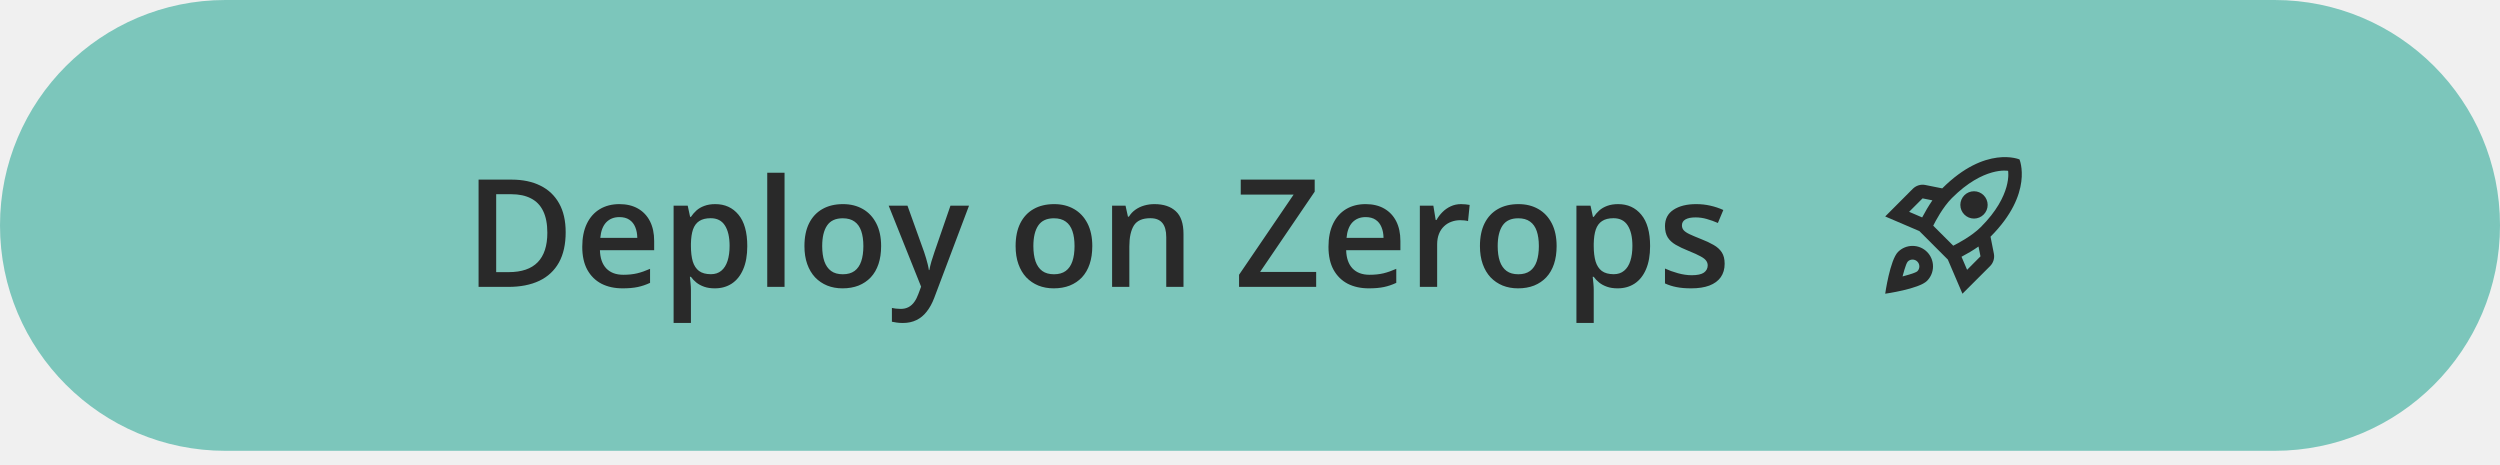
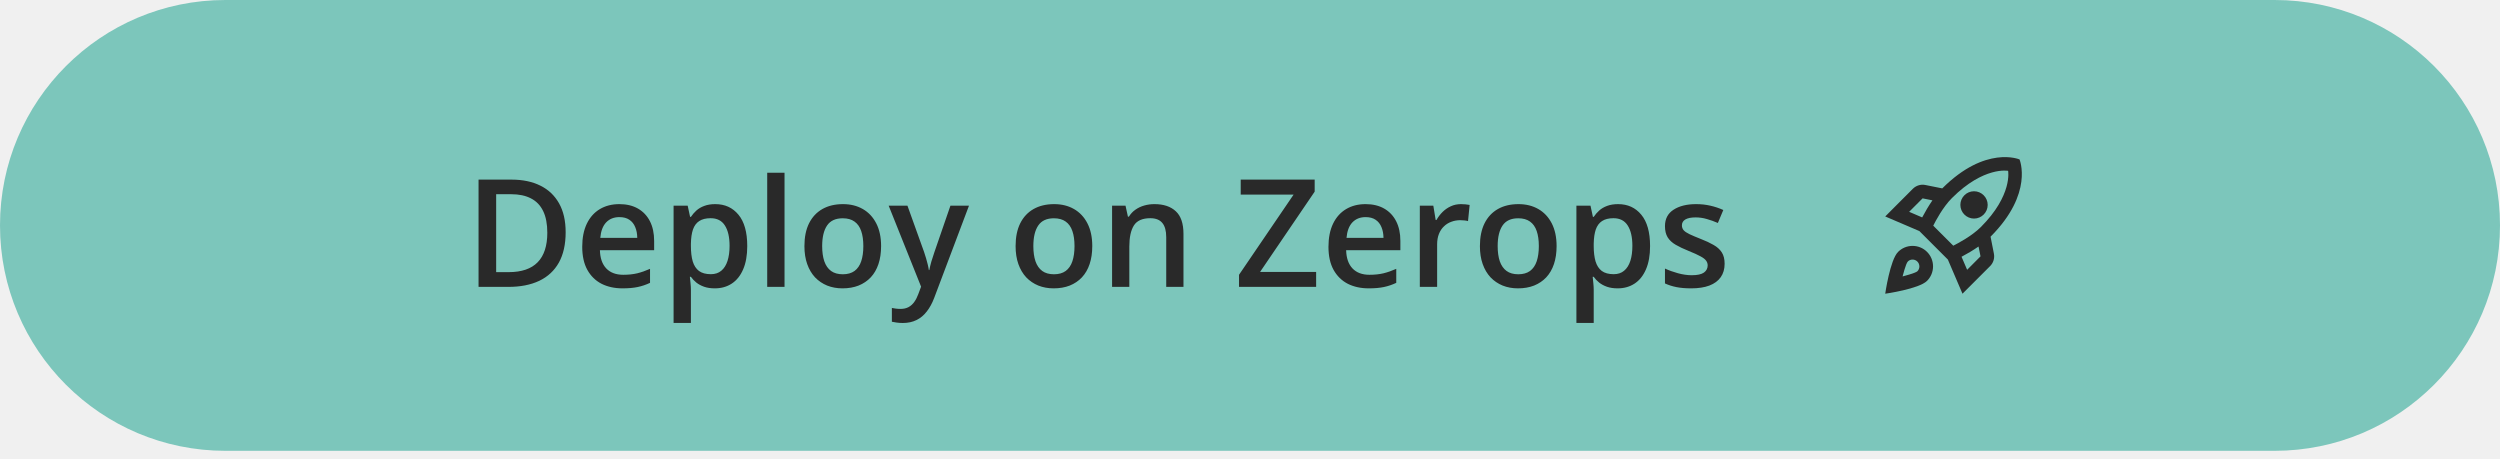
- <svg xmlns="http://www.w3.org/2000/svg" width="156" height="29" viewBox="0 0 156 29" fill="none">
+ <svg xmlns="http://www.w3.org/2000/svg" width="251" height="46" viewBox="0 0 251 46" fill="none">
  <g clip-path="url(#clip0_541_68)">
-     <path d="M141.934 0H14.066C6.297 0 0 6.297 0 14.066C0 21.834 6.297 28.131 14.066 28.131H141.934C149.703 28.131 156 21.834 156 14.066C156 6.297 149.703 0 141.934 0Z" fill="#7CC6BB" />
-     <path d="M35.298 14.491C35.298 15.245 35.158 15.875 34.877 16.382C34.596 16.885 34.189 17.265 33.654 17.522C33.12 17.775 32.476 17.902 31.722 17.902H29.863V11.208H31.924C32.617 11.208 33.215 11.333 33.718 11.583C34.222 11.83 34.611 12.198 34.886 12.687C35.161 13.172 35.298 13.773 35.298 14.491ZM34.154 14.523C34.154 13.973 34.066 13.521 33.892 13.167C33.722 12.813 33.468 12.551 33.132 12.38C32.8 12.206 32.389 12.119 31.901 12.119H30.962V16.981H31.741C32.549 16.981 33.154 16.775 33.554 16.363C33.954 15.951 34.154 15.338 34.154 14.523ZM38.65 12.737C39.102 12.737 39.489 12.83 39.813 13.016C40.136 13.203 40.385 13.466 40.559 13.808C40.733 14.15 40.82 14.559 40.82 15.036V15.612H37.436C37.449 16.104 37.58 16.482 37.83 16.748C38.084 17.013 38.438 17.146 38.892 17.146C39.216 17.146 39.506 17.116 39.762 17.055C40.022 16.991 40.289 16.897 40.564 16.775V17.65C40.31 17.769 40.052 17.856 39.79 17.911C39.527 17.966 39.213 17.993 38.847 17.993C38.349 17.993 37.911 17.897 37.532 17.705C37.157 17.509 36.862 17.22 36.649 16.835C36.438 16.45 36.333 15.973 36.333 15.402C36.333 14.834 36.429 14.352 36.621 13.955C36.814 13.558 37.084 13.256 37.432 13.048C37.78 12.841 38.186 12.737 38.65 12.737ZM38.65 13.547C38.311 13.547 38.036 13.657 37.825 13.877C37.618 14.097 37.496 14.419 37.459 14.843H39.767C39.764 14.59 39.721 14.366 39.639 14.17C39.559 13.975 39.437 13.822 39.272 13.712C39.111 13.602 38.903 13.547 38.65 13.547ZM44.634 12.737C45.236 12.737 45.718 12.957 46.081 13.396C46.447 13.836 46.63 14.489 46.63 15.356C46.63 15.93 46.545 16.414 46.374 16.807C46.206 17.198 45.969 17.494 45.664 17.696C45.362 17.894 45.01 17.993 44.606 17.993C44.35 17.993 44.127 17.96 43.938 17.892C43.749 17.825 43.587 17.738 43.453 17.631C43.318 17.522 43.205 17.403 43.114 17.274H43.05C43.065 17.396 43.079 17.532 43.091 17.682C43.106 17.828 43.114 17.963 43.114 18.085V20.15H42.033V12.833H42.913L43.063 13.534H43.114C43.208 13.39 43.323 13.257 43.457 13.135C43.594 13.013 43.759 12.917 43.952 12.847C44.147 12.774 44.374 12.737 44.634 12.737ZM44.346 13.616C44.049 13.616 43.811 13.676 43.631 13.795C43.454 13.911 43.325 14.086 43.242 14.321C43.163 14.556 43.12 14.851 43.114 15.205V15.356C43.114 15.731 43.152 16.05 43.228 16.313C43.308 16.572 43.438 16.771 43.617 16.908C43.801 17.042 44.048 17.11 44.359 17.11C44.622 17.11 44.839 17.038 45.01 16.894C45.184 16.751 45.313 16.546 45.399 16.281C45.484 16.015 45.527 15.702 45.527 15.342C45.527 14.796 45.429 14.372 45.234 14.069C45.041 13.767 44.745 13.616 44.346 13.616ZM48.956 17.902H47.876V10.777H48.956V17.902ZM54.982 15.356C54.982 15.777 54.927 16.151 54.817 16.478C54.707 16.804 54.547 17.081 54.336 17.306C54.125 17.529 53.872 17.7 53.576 17.819C53.28 17.935 52.946 17.993 52.573 17.993C52.225 17.993 51.906 17.935 51.617 17.819C51.326 17.7 51.074 17.529 50.861 17.306C50.65 17.081 50.487 16.804 50.371 16.478C50.255 16.151 50.197 15.777 50.197 15.356C50.197 14.797 50.293 14.324 50.485 13.937C50.681 13.546 50.958 13.248 51.319 13.044C51.679 12.839 52.108 12.737 52.605 12.737C53.072 12.737 53.484 12.839 53.842 13.044C54.199 13.248 54.478 13.546 54.679 13.937C54.881 14.327 54.982 14.8 54.982 15.356ZM51.305 15.356C51.305 15.725 51.349 16.041 51.438 16.304C51.53 16.566 51.67 16.768 51.859 16.908C52.048 17.046 52.292 17.114 52.592 17.114C52.891 17.114 53.135 17.046 53.324 16.908C53.513 16.768 53.652 16.566 53.741 16.304C53.83 16.041 53.874 15.725 53.874 15.356C53.874 14.987 53.83 14.674 53.741 14.417C53.652 14.158 53.513 13.961 53.324 13.827C53.135 13.689 52.889 13.621 52.587 13.621C52.141 13.621 51.816 13.77 51.612 14.069C51.407 14.368 51.305 14.797 51.305 15.356ZM55.453 12.833H56.626L57.665 15.727C57.71 15.858 57.752 15.988 57.788 16.116C57.828 16.241 57.862 16.365 57.889 16.487C57.92 16.609 57.944 16.731 57.962 16.853H57.99C58.02 16.694 58.063 16.517 58.118 16.322C58.176 16.124 58.24 15.925 58.31 15.727L59.309 12.833H60.467L58.292 18.598C58.167 18.927 58.013 19.208 57.83 19.44C57.649 19.675 57.436 19.852 57.189 19.971C56.941 20.093 56.659 20.154 56.342 20.154C56.189 20.154 56.056 20.145 55.943 20.127C55.83 20.112 55.734 20.095 55.655 20.076V19.216C55.719 19.231 55.8 19.245 55.898 19.257C55.995 19.269 56.096 19.275 56.2 19.275C56.392 19.275 56.558 19.237 56.699 19.161C56.839 19.084 56.958 18.976 57.056 18.836C57.154 18.698 57.234 18.541 57.299 18.364L57.477 17.888L55.453 12.833ZM68.159 15.356C68.159 15.777 68.104 16.151 67.994 16.478C67.884 16.804 67.724 17.081 67.514 17.306C67.303 17.529 67.049 17.7 66.753 17.819C66.457 17.935 66.123 17.993 65.751 17.993C65.403 17.993 65.084 17.935 64.794 17.819C64.504 17.7 64.252 17.529 64.038 17.306C63.828 17.081 63.664 16.804 63.548 16.478C63.432 16.151 63.374 15.777 63.374 15.356C63.374 14.797 63.47 14.324 63.663 13.937C63.858 13.546 64.136 13.248 64.496 13.044C64.856 12.839 65.285 12.737 65.783 12.737C66.25 12.737 66.662 12.839 67.019 13.044C67.376 13.248 67.656 13.546 67.857 13.937C68.058 14.327 68.159 14.8 68.159 15.356ZM64.482 15.356C64.482 15.725 64.527 16.041 64.615 16.304C64.707 16.566 64.847 16.768 65.036 16.908C65.226 17.046 65.47 17.114 65.769 17.114C66.068 17.114 66.312 17.046 66.501 16.908C66.691 16.768 66.829 16.566 66.918 16.304C67.007 16.041 67.051 15.725 67.051 15.356C67.051 14.987 67.007 14.674 66.918 14.417C66.829 14.158 66.691 13.961 66.501 13.827C66.312 13.689 66.067 13.621 65.764 13.621C65.319 13.621 64.994 13.77 64.789 14.069C64.585 14.368 64.482 14.797 64.482 15.356ZM72.037 12.737C72.608 12.737 73.052 12.885 73.37 13.181C73.69 13.474 73.85 13.946 73.85 14.596V17.902H72.774V14.797C72.774 14.404 72.694 14.109 72.532 13.914C72.37 13.715 72.12 13.616 71.781 13.616C71.289 13.616 70.947 13.767 70.755 14.069C70.566 14.372 70.471 14.81 70.471 15.383V17.902H69.395V12.833H70.233L70.384 13.52H70.444C70.553 13.343 70.689 13.198 70.851 13.085C71.016 12.969 71.199 12.882 71.401 12.824C71.605 12.766 71.817 12.737 72.037 12.737ZM82.129 17.902H77.317V17.146L80.723 12.142H77.422V11.208H82.037V11.959L78.63 16.968H82.129V17.902ZM85.215 12.737C85.666 12.737 86.054 12.83 86.377 13.016C86.701 13.203 86.95 13.466 87.124 13.808C87.297 14.15 87.385 14.559 87.385 15.036V15.612H84.001C84.013 16.104 84.145 16.482 84.395 16.748C84.648 17.013 85.002 17.146 85.457 17.146C85.781 17.146 86.071 17.116 86.327 17.055C86.587 16.991 86.854 16.897 87.128 16.775V17.65C86.875 17.769 86.617 17.856 86.355 17.911C86.092 17.966 85.778 17.993 85.411 17.993C84.914 17.993 84.476 17.897 84.097 17.705C83.722 17.509 83.427 17.22 83.213 16.835C83.003 16.45 82.897 15.973 82.897 15.402C82.897 14.834 82.994 14.352 83.186 13.955C83.378 13.558 83.649 13.256 83.996 13.048C84.345 12.841 84.75 12.737 85.215 12.737ZM85.215 13.547C84.876 13.547 84.601 13.657 84.39 13.877C84.183 14.097 84.061 14.419 84.024 14.843H86.332C86.329 14.59 86.286 14.366 86.203 14.17C86.124 13.975 86.002 13.822 85.837 13.712C85.675 13.602 85.468 13.547 85.215 13.547ZM91.167 12.737C91.252 12.737 91.345 12.742 91.446 12.751C91.547 12.76 91.633 12.772 91.707 12.787L91.606 13.795C91.542 13.776 91.463 13.763 91.368 13.753C91.276 13.744 91.194 13.74 91.121 13.74C90.929 13.74 90.745 13.772 90.571 13.836C90.397 13.897 90.243 13.992 90.109 14.12C89.975 14.245 89.869 14.402 89.793 14.591C89.717 14.781 89.678 15 89.678 15.251V17.902H88.598V12.833H89.441L89.587 13.726H89.638C89.738 13.546 89.863 13.381 90.013 13.232C90.163 13.082 90.334 12.963 90.526 12.874C90.721 12.783 90.934 12.737 91.167 12.737ZM97.133 15.356C97.133 15.777 97.078 16.151 96.968 16.478C96.858 16.804 96.698 17.081 96.487 17.306C96.276 17.529 96.023 17.7 95.727 17.819C95.431 17.935 95.097 17.993 94.724 17.993C94.376 17.993 94.058 17.935 93.767 17.819C93.477 17.7 93.225 17.529 93.012 17.306C92.801 17.081 92.638 16.804 92.522 16.478C92.406 16.151 92.348 15.777 92.348 15.356C92.348 14.797 92.444 14.324 92.636 13.937C92.832 13.546 93.11 13.248 93.47 13.044C93.83 12.839 94.259 12.737 94.757 12.737C95.223 12.737 95.635 12.839 95.993 13.044C96.35 13.248 96.629 13.546 96.831 13.937C97.032 14.327 97.133 14.8 97.133 15.356ZM93.456 15.356C93.456 15.725 93.5 16.041 93.589 16.304C93.68 16.566 93.821 16.768 94.01 16.908C94.199 17.046 94.443 17.114 94.743 17.114C95.042 17.114 95.286 17.046 95.475 16.908C95.664 16.768 95.803 16.566 95.892 16.304C95.98 16.041 96.025 15.725 96.025 15.356C96.025 14.987 95.98 14.674 95.892 14.417C95.803 14.158 95.664 13.961 95.475 13.827C95.286 13.689 95.04 13.621 94.738 13.621C94.292 13.621 93.967 13.77 93.763 14.069C93.558 14.368 93.456 14.797 93.456 15.356ZM100.97 12.737C101.571 12.737 102.053 12.957 102.416 13.396C102.783 13.836 102.966 14.489 102.966 15.356C102.966 15.93 102.88 16.414 102.71 16.807C102.542 17.198 102.305 17.494 102 17.696C101.698 17.894 101.345 17.993 100.942 17.993C100.686 17.993 100.463 17.96 100.274 17.892C100.084 17.825 99.922 17.738 99.788 17.631C99.654 17.522 99.541 17.403 99.449 17.274H99.385C99.401 17.396 99.414 17.532 99.427 17.682C99.442 17.828 99.449 17.963 99.449 18.085V20.15H98.369V12.833H99.248L99.399 13.534H99.449C99.544 13.39 99.659 13.257 99.793 13.135C99.93 13.013 100.095 12.917 100.287 12.847C100.482 12.774 100.71 12.737 100.97 12.737ZM100.681 13.616C100.385 13.616 100.147 13.676 99.967 13.795C99.79 13.911 99.66 14.086 99.578 14.321C99.498 14.556 99.456 14.851 99.449 15.205V15.356C99.449 15.731 99.488 16.05 99.564 16.313C99.643 16.572 99.773 16.771 99.953 16.908C100.136 17.042 100.384 17.11 100.695 17.11C100.957 17.11 101.174 17.038 101.345 16.894C101.519 16.751 101.649 16.546 101.734 16.281C101.82 16.015 101.862 15.702 101.862 15.342C101.862 14.796 101.765 14.372 101.569 14.069C101.377 13.767 101.081 13.616 100.681 13.616ZM107.618 16.455C107.618 16.788 107.537 17.068 107.375 17.297C107.213 17.526 106.977 17.7 106.665 17.819C106.357 17.935 105.979 17.993 105.53 17.993C105.176 17.993 104.871 17.967 104.614 17.915C104.361 17.867 104.121 17.79 103.895 17.686V16.757C104.137 16.87 104.406 16.968 104.706 17.05C105.008 17.133 105.293 17.174 105.562 17.174C105.916 17.174 106.171 17.119 106.327 17.009C106.482 16.896 106.56 16.746 106.56 16.56C106.56 16.45 106.528 16.353 106.464 16.267C106.403 16.179 106.287 16.088 106.116 15.997C105.948 15.902 105.701 15.789 105.374 15.658C105.054 15.53 104.784 15.402 104.564 15.274C104.344 15.145 104.177 14.991 104.065 14.811C103.952 14.628 103.895 14.395 103.895 14.111C103.895 13.662 104.072 13.322 104.426 13.09C104.784 12.854 105.255 12.737 105.841 12.737C106.153 12.737 106.445 12.769 106.72 12.833C106.998 12.894 107.27 12.984 107.535 13.103L107.196 13.914C106.968 13.813 106.737 13.731 106.505 13.666C106.276 13.599 106.043 13.566 105.804 13.566C105.527 13.566 105.315 13.608 105.168 13.694C105.025 13.779 104.953 13.902 104.953 14.06C104.953 14.179 104.988 14.28 105.058 14.362C105.128 14.445 105.249 14.527 105.42 14.61C105.594 14.692 105.835 14.794 106.143 14.916C106.445 15.032 106.707 15.155 106.926 15.283C107.149 15.408 107.32 15.562 107.439 15.745C107.558 15.928 107.618 16.165 107.618 16.455Z" fill="#292929" />
-     <mask id="mask0_541_68" style="mask-type:luminance" maskUnits="userSpaceOnUse" x="116" y="8" width="12" height="12">
-       <path d="M127.015 8.951H116.785V19.181H127.015V8.951Z" fill="white" />
+     <path d="M228.369 0H22.631C10.132 0 0 10.132 0 22.631C0 35.13 10.132 45.262 22.631 45.262H228.369C240.868 45.262 251 35.13 251 22.631C251 10.132 240.868 0 228.369 0Z" fill="#7CC6BB" />
+     <path d="M56.791 23.315C56.791 24.529 56.566 25.543 56.114 26.358C55.662 27.168 55.006 27.78 54.147 28.192C53.287 28.6 52.251 28.804 51.038 28.804H48.047V18.033H51.362C52.477 18.033 53.44 18.235 54.25 18.637C55.06 19.035 55.686 19.627 56.128 20.413C56.57 21.194 56.791 22.161 56.791 23.315ZM54.95 23.367C54.95 22.483 54.81 21.756 54.53 21.186C54.255 20.617 53.847 20.194 53.307 19.919C52.772 19.639 52.111 19.499 51.325 19.499H49.815V27.323H51.067C52.369 27.323 53.341 26.991 53.985 26.328C54.628 25.665 54.95 24.678 54.95 23.367ZM62.184 20.494C62.911 20.494 63.535 20.644 64.055 20.943C64.576 21.243 64.976 21.668 65.256 22.218C65.536 22.768 65.676 23.426 65.676 24.192V25.12H60.232C60.251 25.911 60.463 26.52 60.865 26.947C61.273 27.375 61.843 27.588 62.574 27.588C63.095 27.588 63.562 27.539 63.974 27.441C64.392 27.338 64.821 27.188 65.263 26.991V28.398C64.856 28.59 64.441 28.73 64.018 28.818C63.596 28.907 63.09 28.951 62.501 28.951C61.7 28.951 60.995 28.796 60.386 28.487C59.782 28.173 59.308 27.706 58.965 27.087C58.626 26.468 58.456 25.7 58.456 24.781C58.456 23.868 58.611 23.092 58.92 22.453C59.23 21.815 59.664 21.329 60.224 20.995C60.784 20.661 61.438 20.494 62.184 20.494ZM62.184 21.798C61.639 21.798 61.197 21.975 60.858 22.328C60.524 22.682 60.328 23.2 60.269 23.883H63.981C63.977 23.475 63.908 23.114 63.775 22.8C63.648 22.485 63.451 22.24 63.186 22.063C62.926 21.886 62.592 21.798 62.184 21.798ZM71.813 20.494C72.78 20.494 73.556 20.847 74.14 21.555C74.73 22.262 75.024 23.313 75.024 24.708C75.024 25.631 74.887 26.41 74.612 27.043C74.342 27.672 73.961 28.148 73.47 28.472C72.984 28.791 72.417 28.951 71.768 28.951C71.356 28.951 70.997 28.897 70.693 28.789C70.388 28.681 70.128 28.541 69.912 28.369C69.696 28.192 69.514 28.001 69.367 27.794H69.264C69.288 27.991 69.31 28.209 69.33 28.45C69.354 28.686 69.367 28.902 69.367 29.098V32.421H67.628V20.648H69.043L69.285 21.776H69.367C69.519 21.545 69.703 21.331 69.919 21.135C70.14 20.938 70.405 20.784 70.715 20.671C71.029 20.553 71.395 20.494 71.813 20.494ZM71.348 21.908C70.872 21.908 70.489 22.004 70.199 22.196C69.914 22.382 69.706 22.665 69.573 23.043C69.445 23.421 69.377 23.895 69.367 24.465V24.708C69.367 25.312 69.428 25.825 69.551 26.247C69.678 26.665 69.888 26.984 70.177 27.205C70.472 27.421 70.87 27.529 71.37 27.529C71.793 27.529 72.142 27.414 72.417 27.183C72.697 26.952 72.905 26.623 73.043 26.196C73.18 25.768 73.249 25.265 73.249 24.686C73.249 23.806 73.092 23.124 72.778 22.638C72.468 22.151 71.992 21.908 71.348 21.908ZM78.767 28.804H77.028V17.341H78.767V28.804ZM88.462 24.708C88.462 25.385 88.373 25.987 88.196 26.513C88.02 27.038 87.762 27.483 87.423 27.846C87.084 28.204 86.677 28.48 86.2 28.671C85.724 28.858 85.186 28.951 84.587 28.951C84.027 28.951 83.514 28.858 83.047 28.671C82.58 28.48 82.175 28.204 81.831 27.846C81.493 27.483 81.23 27.038 81.043 26.513C80.857 25.987 80.764 25.385 80.764 24.708C80.764 23.809 80.918 23.048 81.227 22.424C81.542 21.795 81.989 21.317 82.568 20.987C83.147 20.658 83.838 20.494 84.638 20.494C85.39 20.494 86.052 20.658 86.627 20.987C87.202 21.317 87.651 21.795 87.975 22.424C88.3 23.053 88.462 23.814 88.462 24.708ZM82.546 24.708C82.546 25.302 82.617 25.81 82.76 26.233C82.907 26.655 83.133 26.979 83.438 27.205C83.742 27.426 84.135 27.537 84.616 27.537C85.098 27.537 85.49 27.426 85.795 27.205C86.099 26.979 86.323 26.655 86.465 26.233C86.608 25.81 86.679 25.302 86.679 24.708C86.679 24.113 86.608 23.61 86.465 23.198C86.323 22.78 86.099 22.463 85.795 22.247C85.49 22.026 85.095 21.916 84.609 21.916C83.891 21.916 83.369 22.156 83.04 22.638C82.711 23.119 82.546 23.809 82.546 24.708ZM89.221 20.648H91.107L92.779 25.304C92.852 25.516 92.919 25.724 92.978 25.931C93.041 26.132 93.096 26.331 93.139 26.527C93.189 26.724 93.228 26.92 93.257 27.117H93.302C93.351 26.861 93.42 26.576 93.508 26.262C93.602 25.943 93.704 25.624 93.818 25.304L95.424 20.648H97.287L93.788 29.924C93.587 30.454 93.338 30.906 93.044 31.279C92.754 31.657 92.41 31.942 92.013 32.134C91.615 32.33 91.16 32.428 90.65 32.428C90.404 32.428 90.191 32.413 90.009 32.384C89.827 32.359 89.672 32.332 89.544 32.303V30.918C89.648 30.943 89.778 30.965 89.935 30.984C90.093 31.004 90.254 31.014 90.422 31.014C90.731 31.014 90.998 30.952 91.224 30.83C91.45 30.707 91.642 30.532 91.799 30.306C91.957 30.085 92.086 29.833 92.19 29.548L92.477 28.782L89.221 20.648ZM109.664 24.708C109.664 25.385 109.575 25.987 109.398 26.513C109.222 27.038 108.964 27.483 108.625 27.846C108.286 28.204 107.879 28.48 107.402 28.671C106.926 28.858 106.388 28.951 105.789 28.951C105.229 28.951 104.716 28.858 104.249 28.671C103.782 28.48 103.377 28.204 103.033 27.846C102.695 27.483 102.432 27.038 102.245 26.513C102.059 25.987 101.966 25.385 101.966 24.708C101.966 23.809 102.12 23.048 102.429 22.424C102.744 21.795 103.19 21.317 103.77 20.987C104.349 20.658 105.04 20.494 105.84 20.494C106.592 20.494 107.254 20.658 107.829 20.987C108.404 21.317 108.854 21.795 109.177 22.424C109.502 23.053 109.664 23.814 109.664 24.708ZM103.748 24.708C103.748 25.302 103.819 25.81 103.962 26.233C104.109 26.655 104.335 26.979 104.64 27.205C104.944 27.426 105.337 27.537 105.818 27.537C106.3 27.537 106.692 27.426 106.997 27.205C107.301 26.979 107.525 26.655 107.667 26.233C107.81 25.81 107.881 25.302 107.881 24.708C107.881 24.113 107.81 23.61 107.667 23.198C107.525 22.78 107.301 22.463 106.997 22.247C106.692 22.026 106.297 21.916 105.811 21.916C105.094 21.916 104.571 22.156 104.242 22.638C103.913 23.119 103.748 23.809 103.748 24.708ZM115.904 20.494C116.822 20.494 117.537 20.732 118.047 21.208C118.563 21.68 118.821 22.439 118.821 23.485V28.804H117.089V23.809C117.089 23.175 116.96 22.701 116.699 22.387C116.439 22.068 116.036 21.908 115.491 21.908C114.7 21.908 114.15 22.151 113.841 22.638C113.536 23.124 113.384 23.829 113.384 24.752V28.804H111.653V20.648H113.001L113.244 21.754H113.34C113.516 21.469 113.735 21.235 113.996 21.054C114.26 20.867 114.555 20.727 114.88 20.634C115.208 20.541 115.55 20.494 115.904 20.494ZM132.14 28.804H124.398V27.588L129.879 19.536H124.567V18.033H131.993V19.241L126.512 27.301H132.14V28.804ZM137.106 20.494C137.833 20.494 138.456 20.644 138.976 20.943C139.497 21.243 139.897 21.668 140.177 22.218C140.457 22.768 140.598 23.426 140.598 24.192V25.12H135.153C135.173 25.911 135.384 26.52 135.787 26.947C136.194 27.375 136.764 27.588 137.496 27.588C138.016 27.588 138.483 27.539 138.896 27.441C139.313 27.338 139.743 27.188 140.185 26.991V28.398C139.777 28.59 139.362 28.73 138.94 28.818C138.518 28.907 138.012 28.951 137.422 28.951C136.621 28.951 135.917 28.796 135.308 28.487C134.704 28.173 134.23 27.706 133.886 27.087C133.547 26.468 133.378 25.7 133.378 24.781C133.378 23.868 133.533 23.092 133.842 22.453C134.151 21.815 134.586 21.329 135.146 20.995C135.706 20.661 136.359 20.494 137.106 20.494ZM137.106 21.798C136.56 21.798 136.118 21.975 135.779 22.328C135.445 22.682 135.249 23.2 135.19 23.883H138.903C138.898 23.475 138.829 23.114 138.697 22.8C138.569 22.485 138.372 22.24 138.108 22.063C137.847 21.886 137.513 21.798 137.106 21.798ZM146.683 20.494C146.82 20.494 146.97 20.501 147.132 20.516C147.294 20.531 147.434 20.55 147.552 20.575L147.39 22.196C147.287 22.166 147.159 22.144 147.006 22.129C146.859 22.115 146.727 22.107 146.609 22.107C146.299 22.107 146.004 22.159 145.725 22.262C145.445 22.36 145.197 22.512 144.981 22.719C144.765 22.92 144.595 23.173 144.472 23.477C144.35 23.782 144.288 24.136 144.288 24.538V28.804H142.549V20.648H143.905L144.141 22.085H144.222C144.384 21.795 144.586 21.53 144.826 21.29C145.067 21.049 145.342 20.857 145.651 20.715C145.965 20.567 146.309 20.494 146.683 20.494ZM156.282 24.708C156.282 25.385 156.193 25.987 156.016 26.513C155.839 27.038 155.582 27.483 155.243 27.846C154.904 28.204 154.497 28.48 154.02 28.671C153.543 28.858 153.006 28.951 152.406 28.951C151.847 28.951 151.334 28.858 150.867 28.671C150.4 28.48 149.995 28.204 149.652 27.846C149.313 27.483 149.049 27.038 148.863 26.513C148.676 25.987 148.583 25.385 148.583 24.708C148.583 23.809 148.738 23.048 149.047 22.424C149.361 21.795 149.809 21.317 150.388 20.987C150.968 20.658 151.657 20.494 152.458 20.494C153.209 20.494 153.873 20.658 154.447 20.987C155.022 21.317 155.471 21.795 155.796 22.424C156.119 23.053 156.282 23.814 156.282 24.708ZM150.366 24.708C150.366 25.302 150.437 25.81 150.579 26.233C150.727 26.655 150.953 26.979 151.258 27.205C151.562 27.426 151.954 27.537 152.436 27.537C152.917 27.537 153.31 27.426 153.615 27.205C153.919 26.979 154.143 26.655 154.285 26.233C154.427 25.81 154.499 25.302 154.499 24.708C154.499 24.113 154.427 23.61 154.285 23.198C154.143 22.78 153.919 22.463 153.615 22.247C153.31 22.026 152.915 21.916 152.429 21.916C151.712 21.916 151.188 22.156 150.859 22.638C150.531 23.119 150.366 23.809 150.366 24.708ZM162.455 20.494C163.422 20.494 164.199 20.847 164.783 21.555C165.373 22.262 165.667 23.313 165.667 24.708C165.667 25.631 165.53 26.41 165.255 27.043C164.984 27.672 164.604 28.148 164.113 28.472C163.627 28.791 163.059 28.951 162.411 28.951C161.999 28.951 161.64 28.897 161.335 28.789C161.031 28.681 160.77 28.541 160.554 28.369C160.338 28.192 160.156 28.001 160.009 27.794H159.906C159.931 27.991 159.953 28.209 159.973 28.45C159.997 28.686 160.009 28.902 160.009 29.098V32.421H158.271V20.648H159.685L159.928 21.776H160.009C160.161 21.545 160.346 21.331 160.562 21.135C160.783 20.938 161.048 20.784 161.357 20.671C161.671 20.553 162.038 20.494 162.455 20.494ZM161.991 21.908C161.514 21.908 161.132 22.004 160.842 22.196C160.557 22.382 160.348 22.665 160.215 23.043C160.088 23.421 160.019 23.895 160.009 24.465V24.708C160.009 25.312 160.071 25.825 160.194 26.247C160.321 26.665 160.53 26.984 160.82 27.205C161.115 27.421 161.512 27.529 162.013 27.529C162.435 27.529 162.784 27.414 163.059 27.183C163.339 26.952 163.548 26.623 163.686 26.196C163.823 25.768 163.891 25.265 163.891 24.686C163.891 23.806 163.734 23.124 163.42 22.638C163.111 22.151 162.634 21.908 161.991 21.908ZM173.152 26.476C173.152 27.011 173.022 27.463 172.761 27.831C172.501 28.2 172.12 28.48 171.62 28.671C171.124 28.858 170.515 28.951 169.793 28.951C169.223 28.951 168.732 28.909 168.319 28.826C167.911 28.747 167.526 28.624 167.163 28.457V26.962C167.551 27.144 167.985 27.301 168.466 27.433C168.952 27.566 169.412 27.632 169.844 27.632C170.414 27.632 170.824 27.544 171.074 27.367C171.325 27.185 171.45 26.945 171.45 26.645C171.45 26.468 171.399 26.311 171.295 26.174C171.197 26.031 171.011 25.886 170.736 25.739C170.465 25.587 170.068 25.405 169.542 25.194C169.027 24.988 168.592 24.781 168.238 24.575C167.885 24.369 167.617 24.121 167.435 23.831C167.253 23.536 167.163 23.161 167.163 22.704C167.163 21.982 167.447 21.434 168.017 21.061C168.592 20.683 169.35 20.494 170.293 20.494C170.794 20.494 171.266 20.545 171.708 20.648C172.155 20.747 172.592 20.892 173.019 21.083L172.474 22.387C172.106 22.225 171.735 22.093 171.362 21.989C170.993 21.881 170.618 21.827 170.234 21.827C169.788 21.827 169.446 21.896 169.21 22.034C168.98 22.171 168.864 22.367 168.864 22.623C168.864 22.814 168.921 22.977 169.033 23.109C169.147 23.242 169.341 23.374 169.616 23.507C169.895 23.64 170.284 23.804 170.779 24C171.266 24.187 171.686 24.384 172.039 24.59C172.398 24.791 172.673 25.039 172.864 25.334C173.056 25.629 173.152 26.009 173.152 26.476Z" fill="#292929" />
+     <mask id="mask0_541_68" style="mask-type:luminance" maskUnits="userSpaceOnUse" x="187" y="14" width="18" height="17">
+       <path d="M204.365 14.401H187.906V30.86H204.365V14.401Z" fill="white" />
    </mask>
    <g mask="url(#mask0_541_68)">
-       <path d="M119.342 15.344C118.988 15.344 118.668 15.489 118.438 15.719C117.935 16.222 117.637 18.328 117.637 18.328C117.637 18.328 119.742 18.03 120.245 17.527C120.475 17.297 120.62 16.977 120.62 16.623C120.62 15.915 120.049 15.344 119.342 15.344ZM119.644 16.926C119.525 17.045 118.719 17.25 118.719 17.25C118.719 17.25 118.92 16.448 119.043 16.325C119.116 16.244 119.222 16.197 119.342 16.197C119.576 16.197 119.768 16.389 119.768 16.623C119.768 16.742 119.721 16.849 119.644 16.926ZM124.209 14.769C126.92 12.058 126.016 9.948 126.016 9.948C126.016 9.948 123.907 9.045 121.196 11.755L120.134 11.542C119.857 11.487 119.568 11.576 119.363 11.777L117.637 13.507L119.768 14.419L121.545 16.197L122.457 18.328L124.184 16.602C124.384 16.401 124.473 16.112 124.418 15.83L124.209 14.769ZM119.943 13.567L119.129 13.217L119.968 12.378L120.582 12.501C120.339 12.855 120.122 13.226 119.943 13.567ZM122.747 16.836L122.398 16.022C122.739 15.843 123.11 15.626 123.459 15.383L123.583 15.996L122.747 16.836ZM123.604 14.168C123.041 14.731 122.163 15.191 121.882 15.332L120.633 14.083C120.77 13.806 121.23 12.928 121.797 12.361C123.791 10.366 125.305 10.66 125.305 10.66C125.305 10.66 125.599 12.173 123.604 14.168ZM123.178 13.639C123.647 13.639 124.03 13.256 124.03 12.787C124.03 12.318 123.647 11.934 123.178 11.934C122.709 11.934 122.325 12.318 122.325 12.787C122.325 13.256 122.709 13.639 123.178 13.639Z" fill="#292929" />
+       <path d="M192.021 24.688C191.451 24.688 190.937 24.921 190.567 25.292C189.757 26.101 189.277 29.489 189.277 29.489C189.277 29.489 192.665 29.009 193.474 28.199C193.845 27.829 194.078 27.315 194.078 26.746C194.078 25.607 193.159 24.688 192.021 24.688ZM192.507 27.233C192.315 27.424 191.019 27.754 191.019 27.754C191.019 27.754 191.342 26.464 191.54 26.265C191.657 26.135 191.828 26.06 192.021 26.06C192.398 26.06 192.706 26.368 192.706 26.746C192.706 26.938 192.631 27.109 192.507 27.233ZM199.852 23.762C204.214 19.401 202.76 16.006 202.76 16.006C202.76 16.006 199.365 14.552 195.004 18.914L193.296 18.571C192.85 18.482 192.384 18.626 192.055 18.948L189.277 21.732L192.706 23.2L195.566 26.06L197.034 29.489L199.811 26.711C200.133 26.389 200.277 25.923 200.188 25.47L199.852 23.762ZM192.987 21.828L191.678 21.266L193.029 19.915L194.016 20.114C193.625 20.683 193.276 21.28 192.987 21.828ZM197.5 27.088L196.938 25.779C197.486 25.491 198.083 25.141 198.645 24.75L198.844 25.738L197.5 27.088ZM198.878 22.795C197.973 23.701 196.56 24.441 196.108 24.668L194.098 22.658C194.318 22.212 195.059 20.8 195.971 19.888C199.18 16.678 201.615 17.151 201.615 17.151C201.615 17.151 202.088 19.586 198.878 22.795ZM198.193 21.945C198.947 21.945 199.564 21.328 199.564 20.573C199.564 19.819 198.947 19.202 198.193 19.202C197.438 19.202 196.821 19.819 196.821 20.573C196.821 21.328 197.438 21.945 198.193 21.945Z" fill="#292929" />
    </g>
  </g>
  <defs>
    <clipPath id="clip0_541_68">
-       <rect width="156" height="28.131" fill="white" />
+       <rect width="251" height="45.262" fill="white" />
    </clipPath>
  </defs>
</svg>
